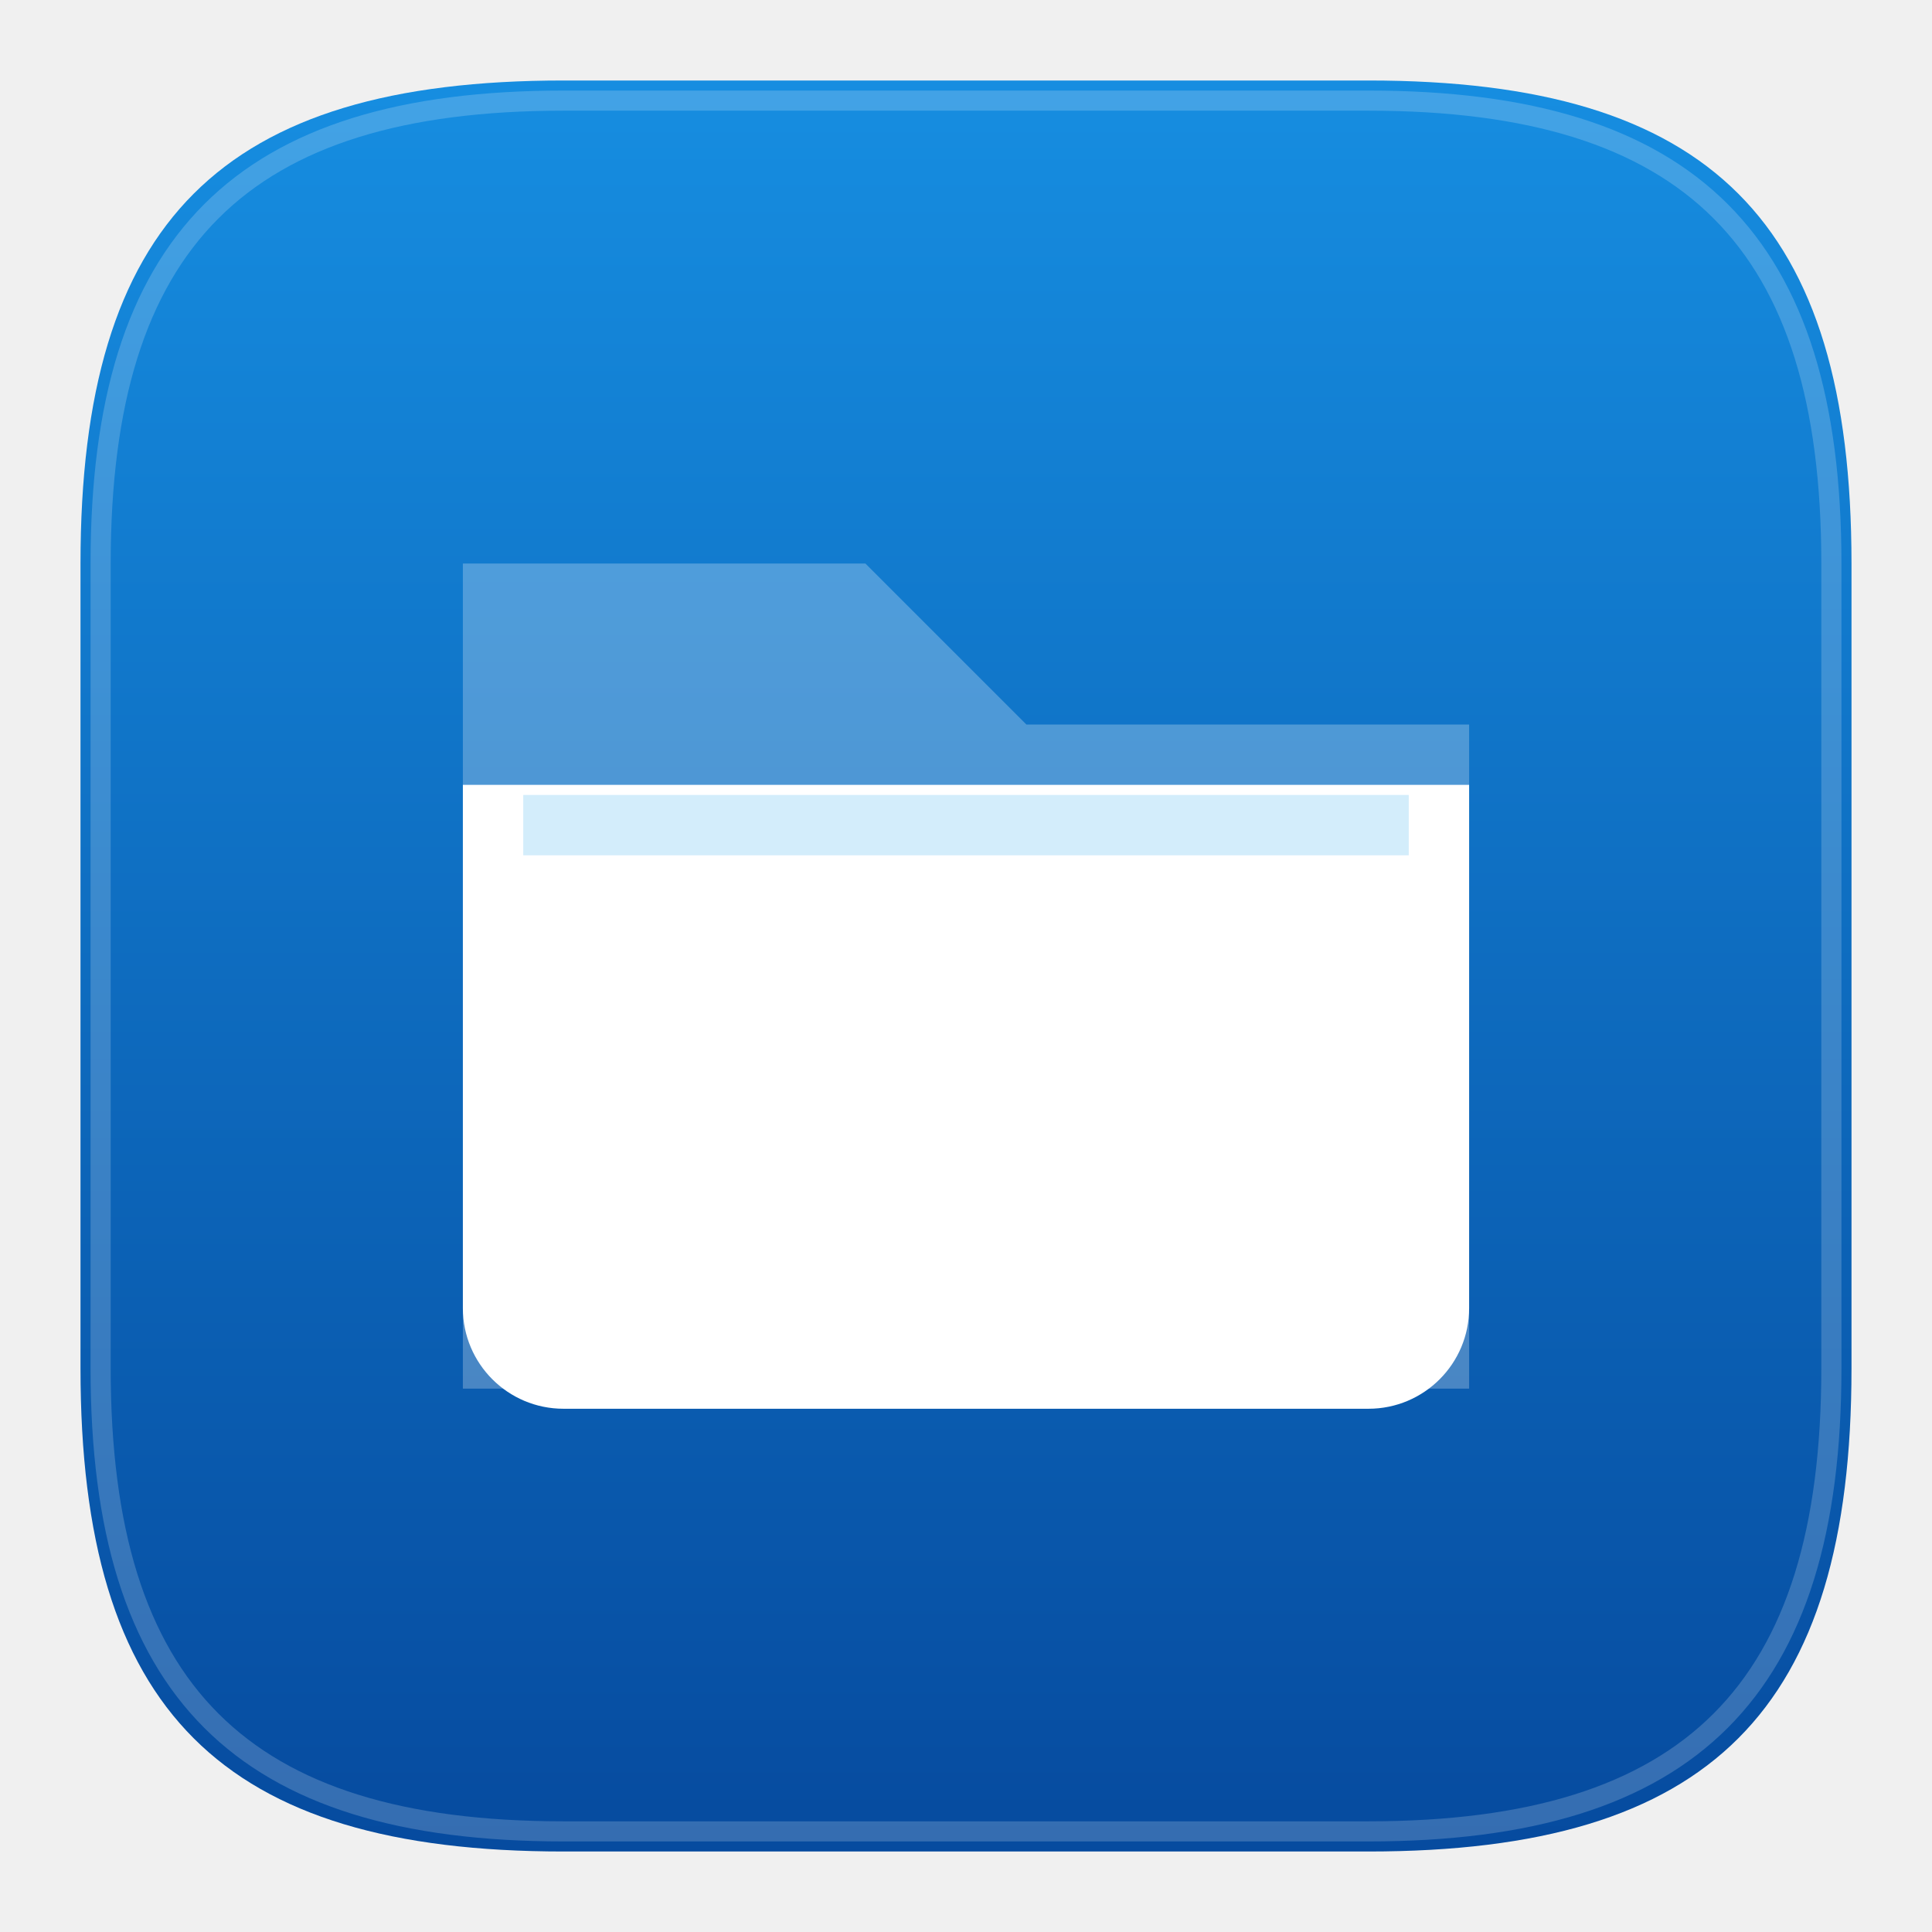
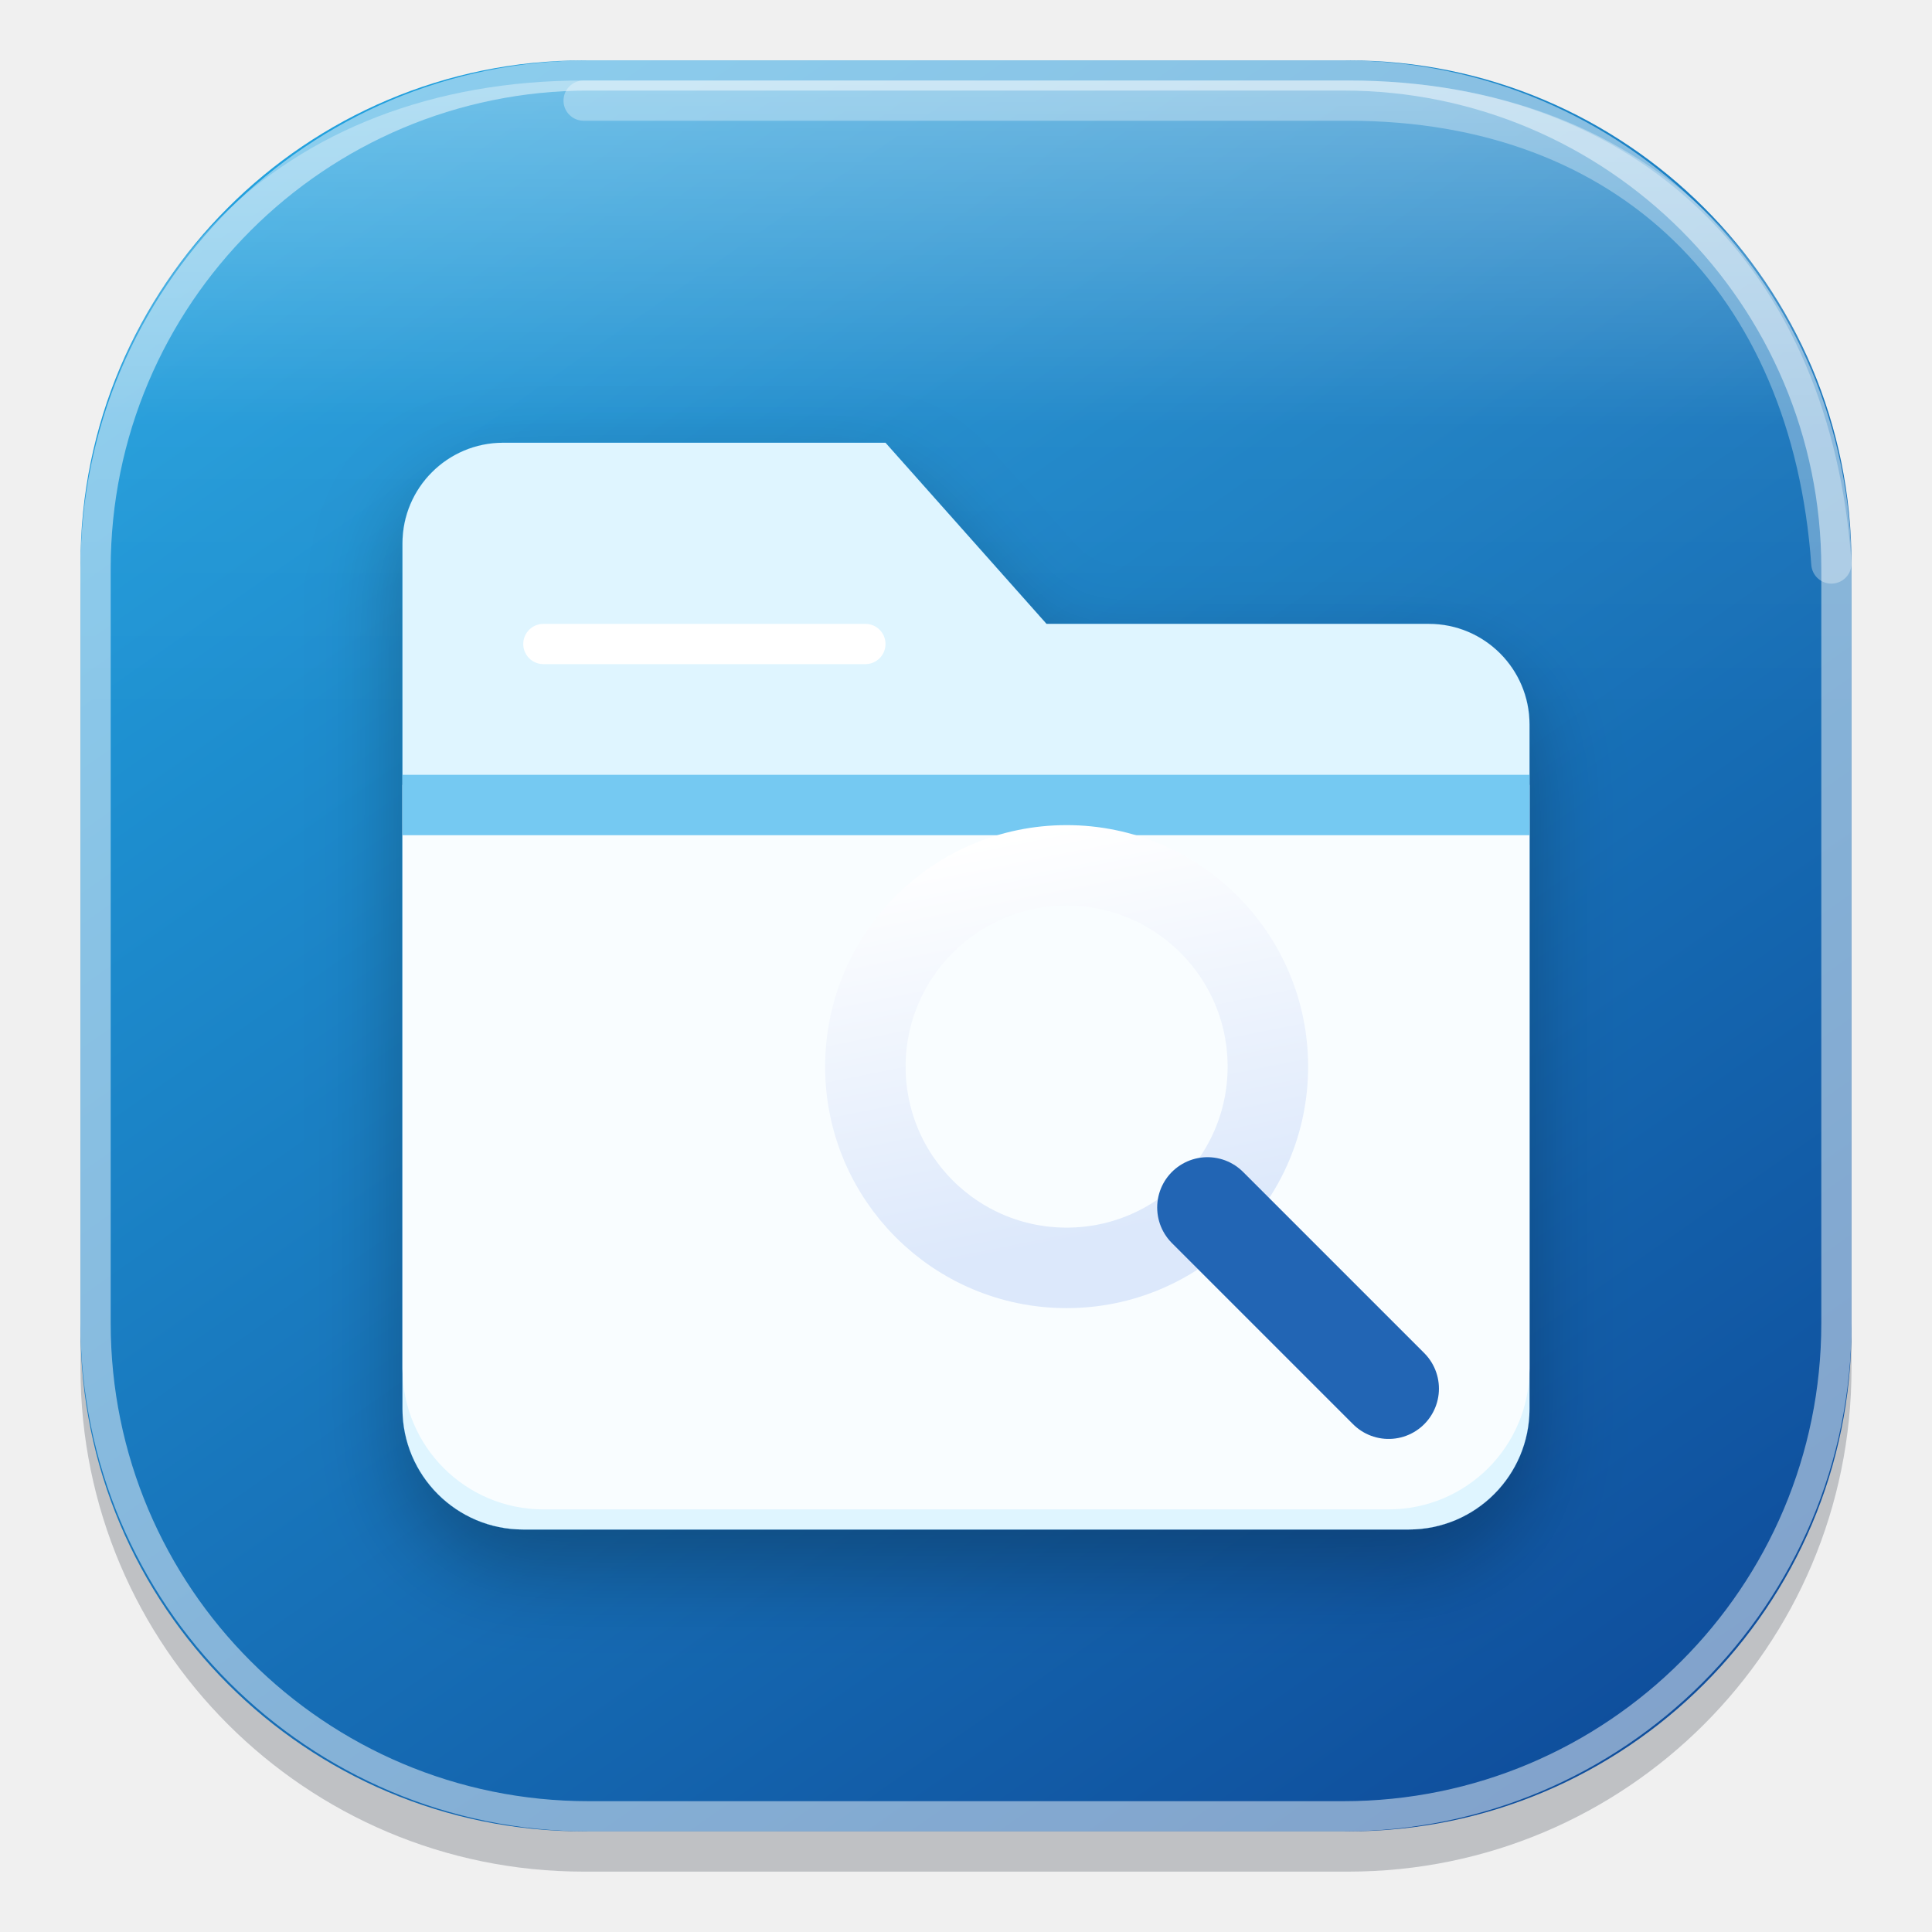
<svg xmlns="http://www.w3.org/2000/svg" viewBox="0 0 96 96" role="img" aria-label="Meridian finder">
  <defs>
-     <linearGradient id="surface" x1="0" y1="0" x2="0" y2="1">
-       <stop stop-color="#168de0" />
-       <stop offset="1" stop-color="#064b9f" />
+     <linearGradient id="surface" x1=".12" y1="0" x2=".82" y2="1">
+       <stop stop-color="#22a2df" />
+       <stop offset="1" stop-color="#0f4e9c" />
    </linearGradient>
+     <linearGradient id="symbol" x1="0" y1="0" x2=".2" y2="1">
+       <stop stop-color="#fff" />
+       <stop offset="1" stop-color="#dce8fb" />
+     </linearGradient>
+     <linearGradient id="gloss" x1="0" y1="0" x2="0" y2="1">
+       <stop stop-color="#fff" stop-opacity=".36" />
+       <stop offset=".52" stop-color="#fff" stop-opacity=".04" />
+       <stop offset="1" stop-color="#fff" stop-opacity="0" />
+     </linearGradient>
+     <filter id="shadow" x="-.25" y="-.25" width="1.5" height="1.6">
+       <feGaussianBlur in="SourceAlpha" stdDeviation="2.2" />
+       <feOffset dy="2" />
+       <feComponentTransfer>
+         <feFuncA type="linear" slope=".28" />
+       </feComponentTransfer>
+       <feMerge>
+         <feMergeNode />
+         <feMergeNode in="SourceGraphic" />
+       </feMerge>
+     </filter>
  </defs>
-   <path d="M28 4H68C85 4 92 11 92 28V68C92 85 85 92 68 92H28C11 92 4 85 4 68V28C4 11 11 4 28 4Z" fill="url(#surface)" />
-   <path d="M28 5H68C84 5 91 12 91 28V68C91 84 84 91 68 91H28C12 91 5 84 5 68V28C5 12 12 5 28 5Z" fill="none" stroke="#ffffff30" />
-   <path d="M23 34v-6h20l8 8h22v33H23Z" fill="#ffffff42" />
-   <path d="M23 39h50v26a5 5 0 0 1-5 5H28a5 5 0 0 1-5-5Z" fill="#fff" />
-   <path d="M26 41h44" stroke="#d3edfb" stroke-width="3" />
+   <rect x="4" y="4" width="88" height="88" rx="25" fill="#101a2b" opacity=".22" transform="translate(0 1)" />
+   <rect x="4" y="3" width="88" height="88" rx="25" fill="url(#surface)" />
+   <path d="M29 4h38c15 0 25 10 25 25v8H4v-8C4 14 14 4 29 4z" fill="url(#gloss)" />
+   <g filter="url(#shadow)">
+     <path d="M20 35V27a5 5 0 0 1 5-5h19l8 9h19a5 5 0 0 1 5 5v34a6 6 0 0 1-6 6H26a6 6 0 0 1-6-6z" fill="#dff5ff" />
+     <path d="M20 39h56v29a7 7 0 0 1-7 7H27a7 7 0 0 1-7-7z" fill="#f9fdff" />
+     <path d="M20 40h56" stroke="#75c9f2" stroke-width="3" />
+     <circle cx="53" cy="53" r="10" fill="none" stroke="url(#symbol)" stroke-width="4" />
+     <path d="m60 60 9 9" stroke="#2365b4" stroke-width="5" stroke-linecap="round" />
+     <path d="M27 32h16" stroke="#fff" stroke-width="2" stroke-linecap="round" />
+   </g>
+   <rect x="4.75" y="3.75" width="86.5" height="86.5" rx="24.5" fill="none" stroke="#fff" stroke-opacity=".48" stroke-width="1.5" />
+   <path d="M29 5h38c14 0 23 9 24 23" fill="none" stroke="#fff" stroke-opacity=".32" stroke-width="2" stroke-linecap="round" />
</svg>
